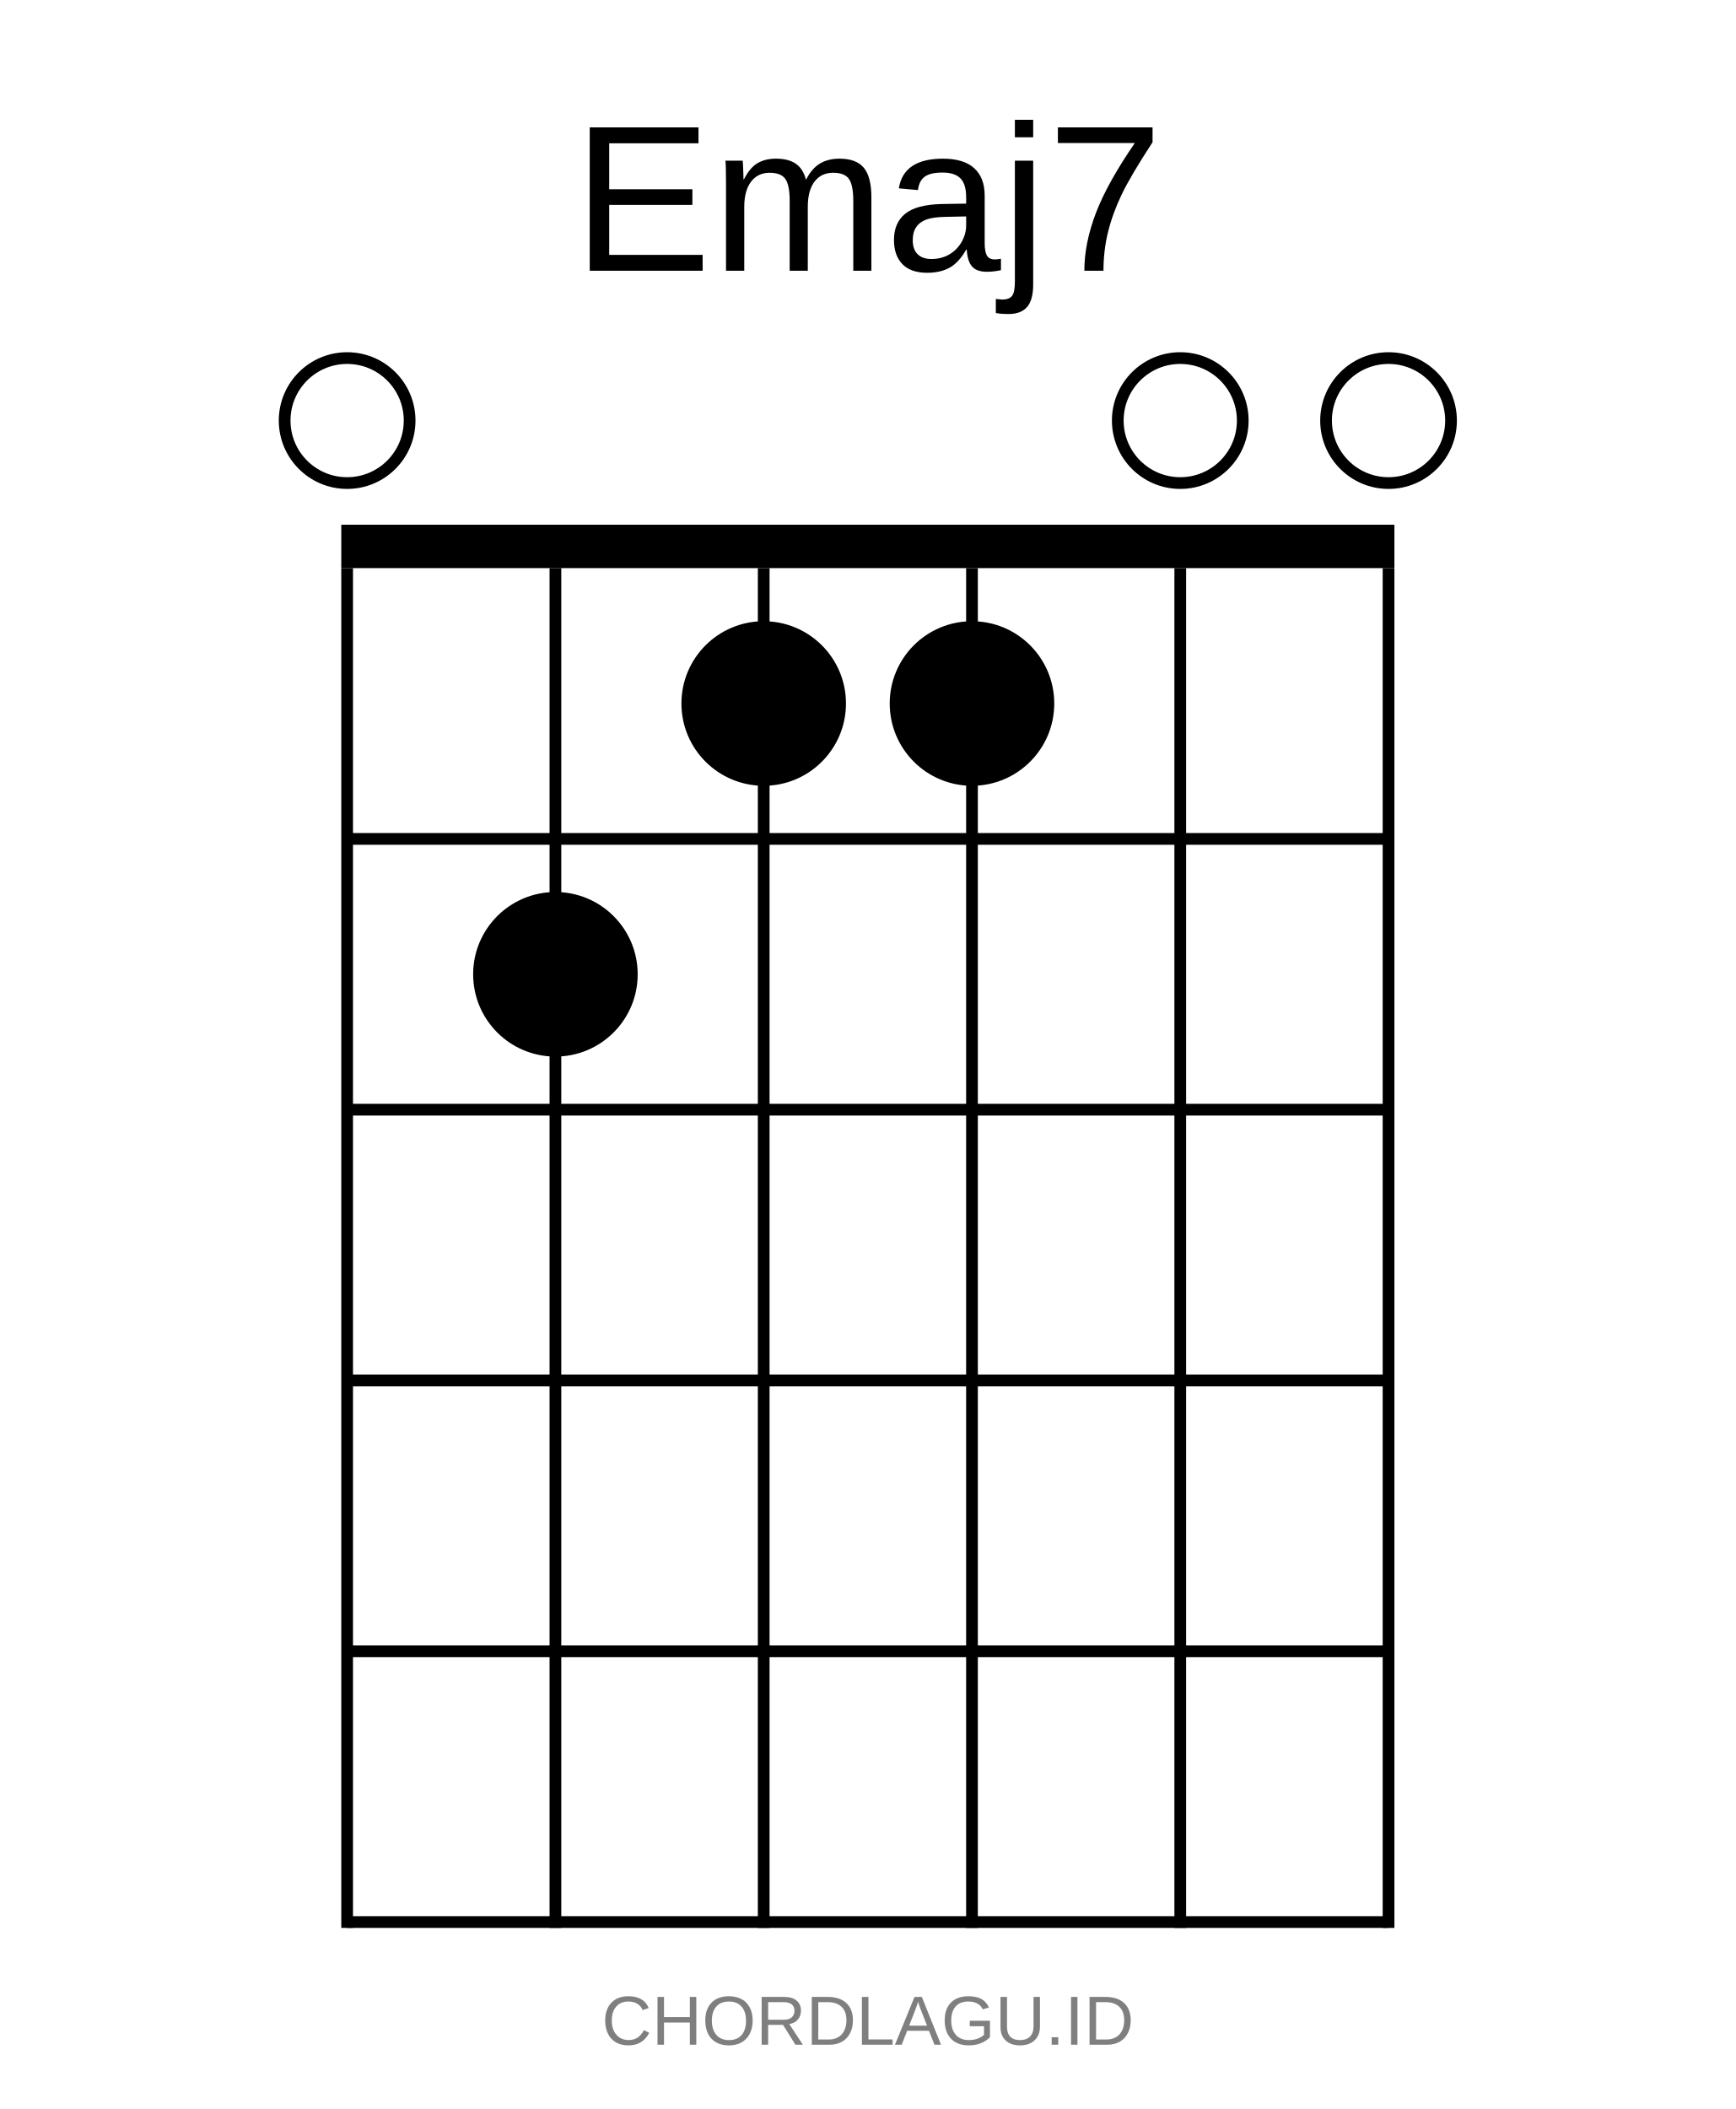
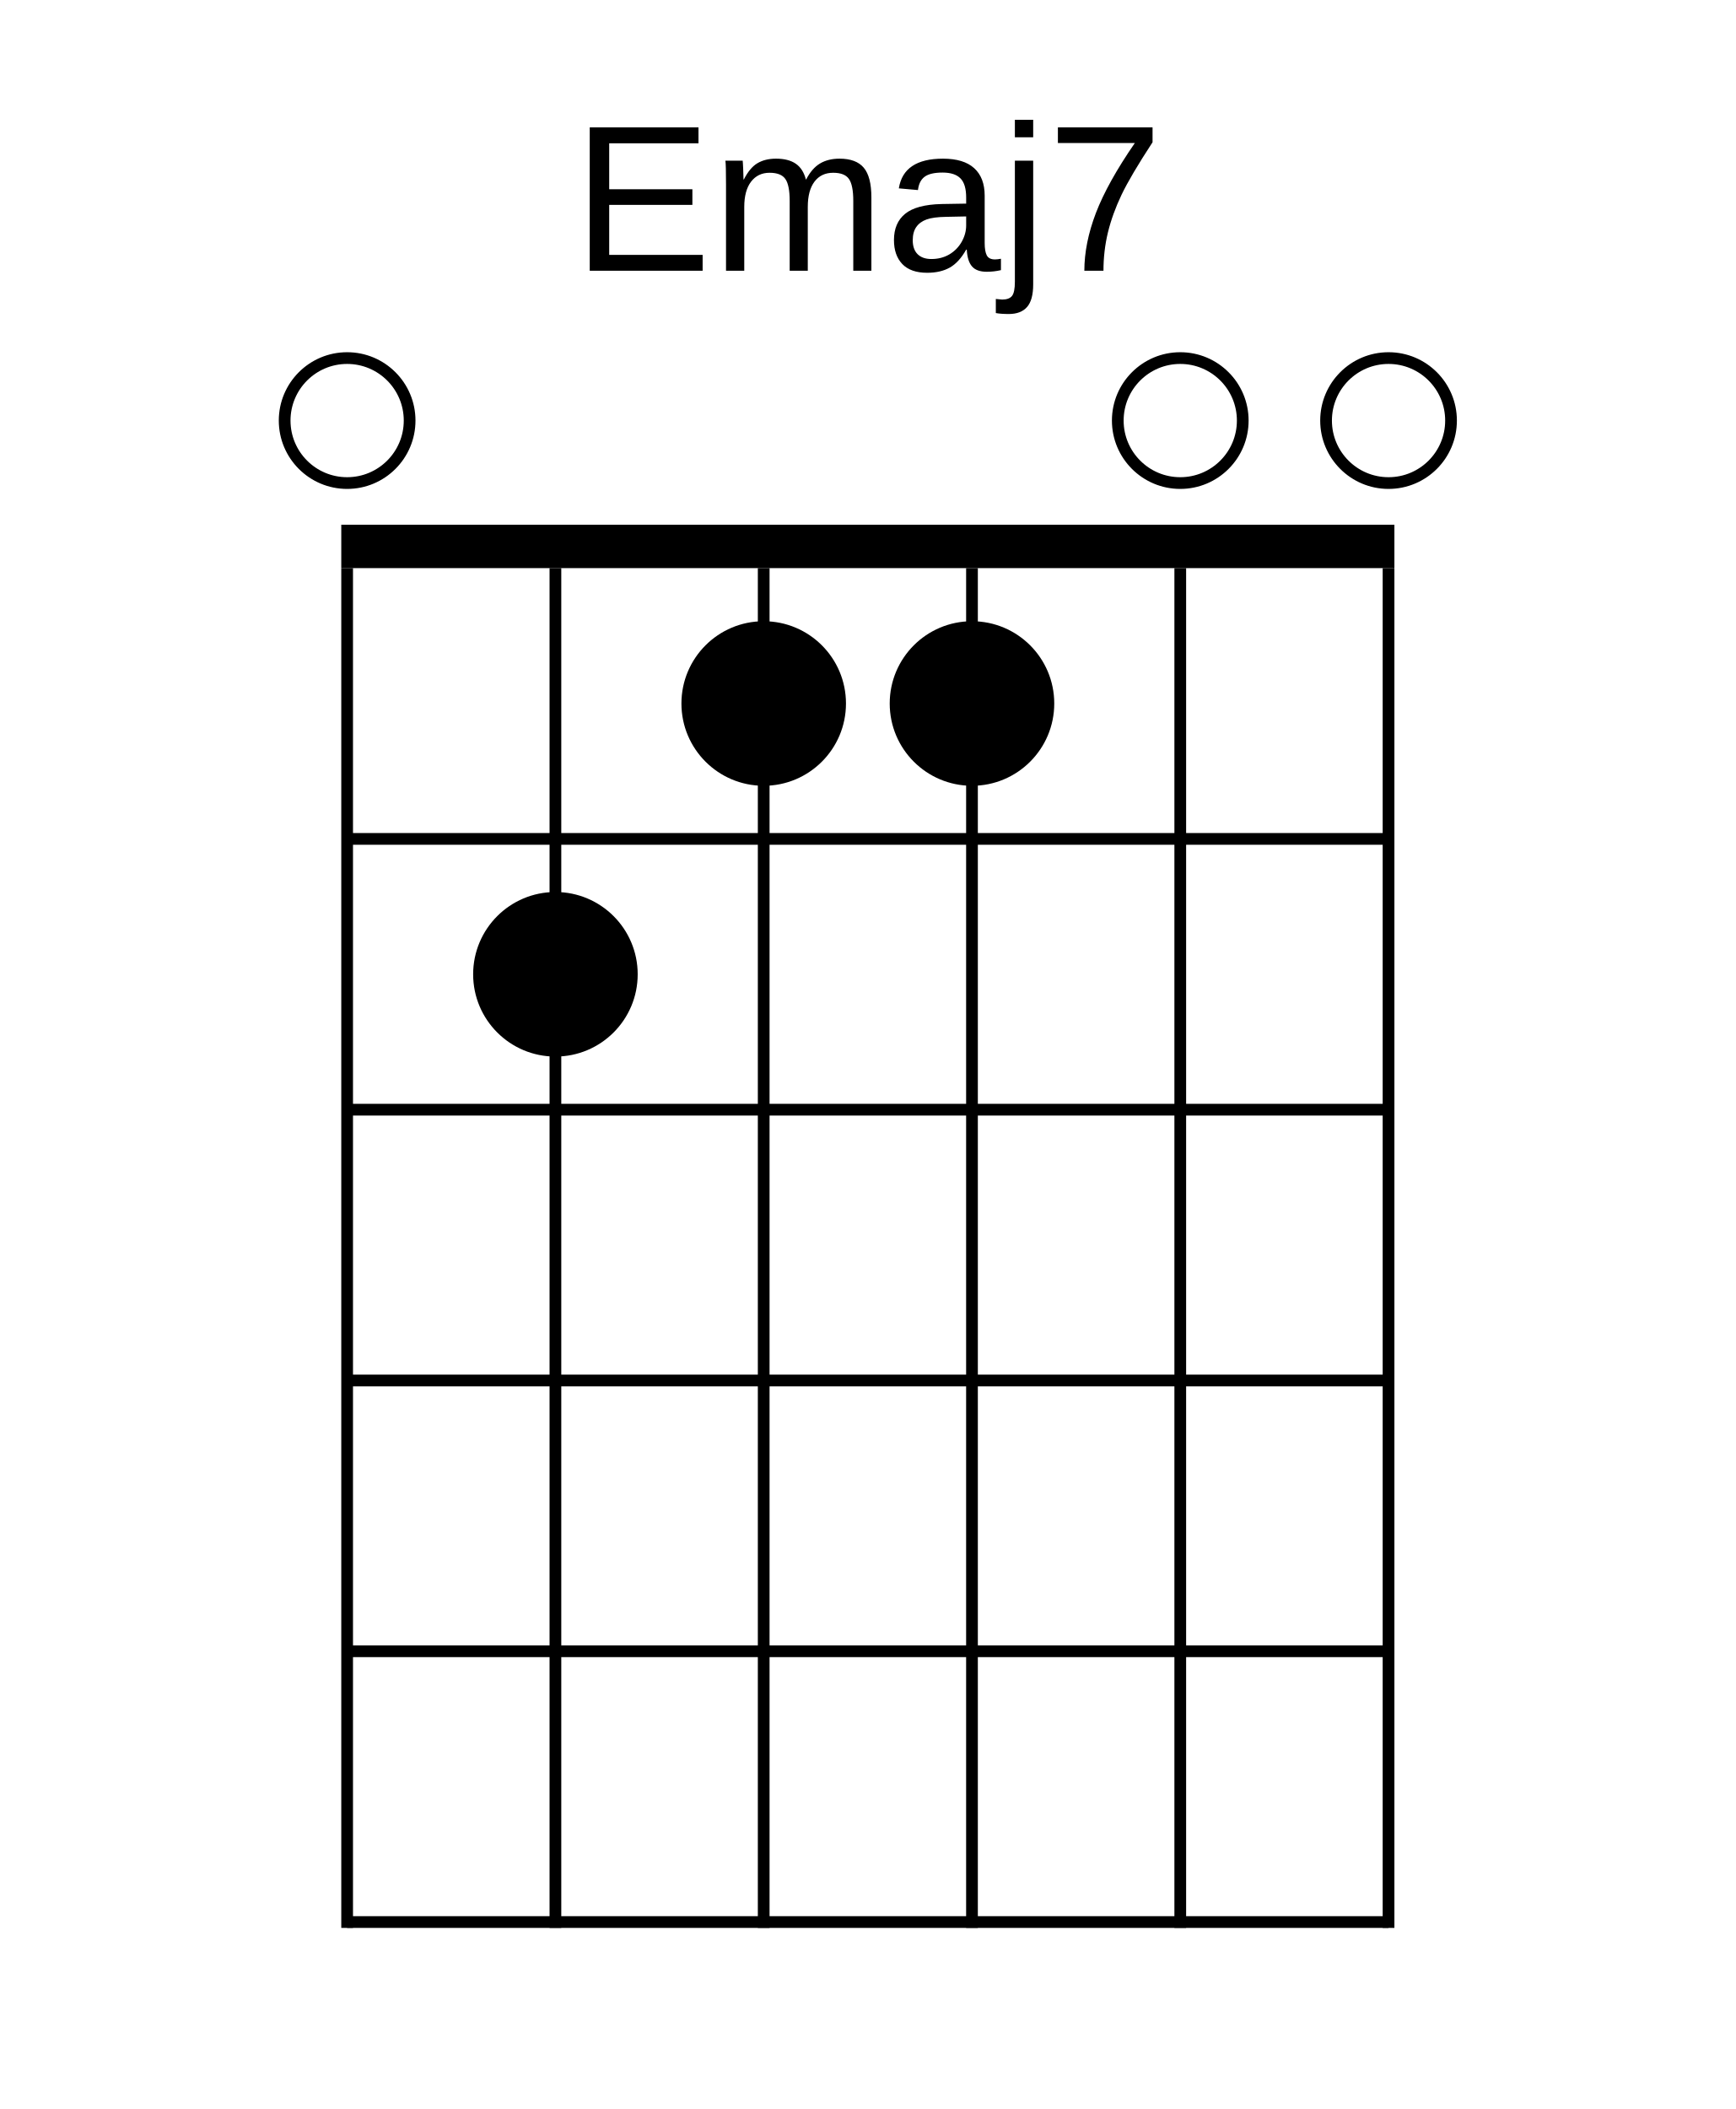
<svg xmlns="http://www.w3.org/2000/svg" version="1.1" preserveAspectRatio="xMidYMid meet" viewBox="0 0 400 485.998">
  <rect width="100%" height="100%" fill="rgba(255, 255, 255, 1)" />
  <text x="200" y="-0.011" font-family="Arial, &quot;Helvetica Neue&quot;, Helvetica, sans-serif" font-size="48" text-anchor="middle" fill="#000000" class="title">
    <tspan dy="62.4" x="200">Emaj7</tspan>
  </text>
  <circle r="14.4" cx="80" cy="96.916" fill="none" stroke-width="2.7" stroke="#000000" class="open-string open-string-0" />
  <circle r="14.4" cx="272" cy="96.916" fill="none" stroke-width="2.7" stroke="#000000" class="open-string open-string-4" />
  <circle r="14.4" cx="320" cy="96.916" fill="none" stroke-width="2.7" stroke="#000000" class="open-string open-string-5" />
  <line x1="78.65" y1="125.916" x2="321.35" y2="125.916" stroke-width="10" stroke="#000000" />
  <line x1="80" y1="193.316" x2="320" y2="193.316" stroke-width="2.7" stroke="#000000" />
  <line x1="80" y1="255.716" x2="320" y2="255.716" stroke-width="2.7" stroke="#000000" />
  <line x1="80" y1="318.116" x2="320" y2="318.116" stroke-width="2.7" stroke="#000000" />
  <line x1="80" y1="380.516" x2="320" y2="380.516" stroke-width="2.7" stroke="#000000" />
  <line x1="80" y1="442.916" x2="320" y2="442.916" stroke-width="2.7" stroke="#000000" />
  <line x1="80" y1="130.916" x2="80" y2="444.266" stroke-width="2.7" stroke="#000000" />
  <line x1="128" y1="130.916" x2="128" y2="444.266" stroke-width="2.7" stroke="#000000" />
  <line x1="176" y1="130.916" x2="176" y2="444.266" stroke-width="2.7" stroke="#000000" />
  <line x1="224" y1="130.916" x2="224" y2="444.266" stroke-width="2.7" stroke="#000000" />
  <line x1="272" y1="130.916" x2="272" y2="444.266" stroke-width="2.7" stroke="#000000" />
  <line x1="320" y1="130.916" x2="320" y2="444.266" stroke-width="2.7" stroke="#000000" />
  <circle r="18.96" cx="176" cy="162.116" fill="#000000" stroke-width="0" stroke="#000000" class="finger finger-string-2 finger-fret-0 finger-string-2-fret-0 finger-circle" />
  <circle r="18.96" cx="224" cy="162.116" fill="#000000" stroke-width="0" stroke="#000000" class="finger finger-string-3 finger-fret-0 finger-string-3-fret-0 finger-circle" />
  <circle r="18.96" cx="128" cy="224.516" fill="#000000" stroke-width="0" stroke="#000000" class="finger finger-string-1 finger-fret-1 finger-string-1-fret-1 finger-circle" />
  <text x="80" y="455.396" font-family="Arial, &quot;Helvetica Neue&quot;, Helvetica, sans-serif" font-size="28" text-anchor="middle" dominant-baseline="central" fill="#000000" class="tuning tuning-0" />
  <text x="128" y="455.396" font-family="Arial, &quot;Helvetica Neue&quot;, Helvetica, sans-serif" font-size="28" text-anchor="middle" dominant-baseline="central" fill="#000000" class="tuning tuning-1" />
  <text x="176" y="455.396" font-family="Arial, &quot;Helvetica Neue&quot;, Helvetica, sans-serif" font-size="28" text-anchor="middle" dominant-baseline="central" fill="#000000" class="tuning tuning-2" />
  <text x="224" y="455.396" font-family="Arial, &quot;Helvetica Neue&quot;, Helvetica, sans-serif" font-size="28" text-anchor="middle" dominant-baseline="central" fill="#000000" class="tuning tuning-3" />
  <text x="272" y="455.396" font-family="Arial, &quot;Helvetica Neue&quot;, Helvetica, sans-serif" font-size="28" text-anchor="middle" dominant-baseline="central" fill="#000000" class="tuning tuning-4" />
  <text x="320" y="455.396" font-family="Arial, &quot;Helvetica Neue&quot;, Helvetica, sans-serif" font-size="28" text-anchor="middle" dominant-baseline="central" fill="#000000" class="tuning tuning-5" />
  <text x="200" y="450.385" font-family="Arial, &quot;Helvetica Neue&quot;, Helvetica, sans-serif" font-size="16" text-anchor="middle" fill="rgba(0, 0, 0, 0.5)" class="watermark">
-     <tspan dy="20.8" x="200">CHORDLAGU.ID</tspan>
+     <tspan dy="20.8" x="200" />
  </text>
  <circle r="0" cx="0" cy="0" fill="none" stroke-width="0" stroke="transparent" class="top-left" />
  <circle r="0" cx="400" cy="0" fill="none" stroke-width="0" stroke="transparent" class="top-right" />
</svg>
